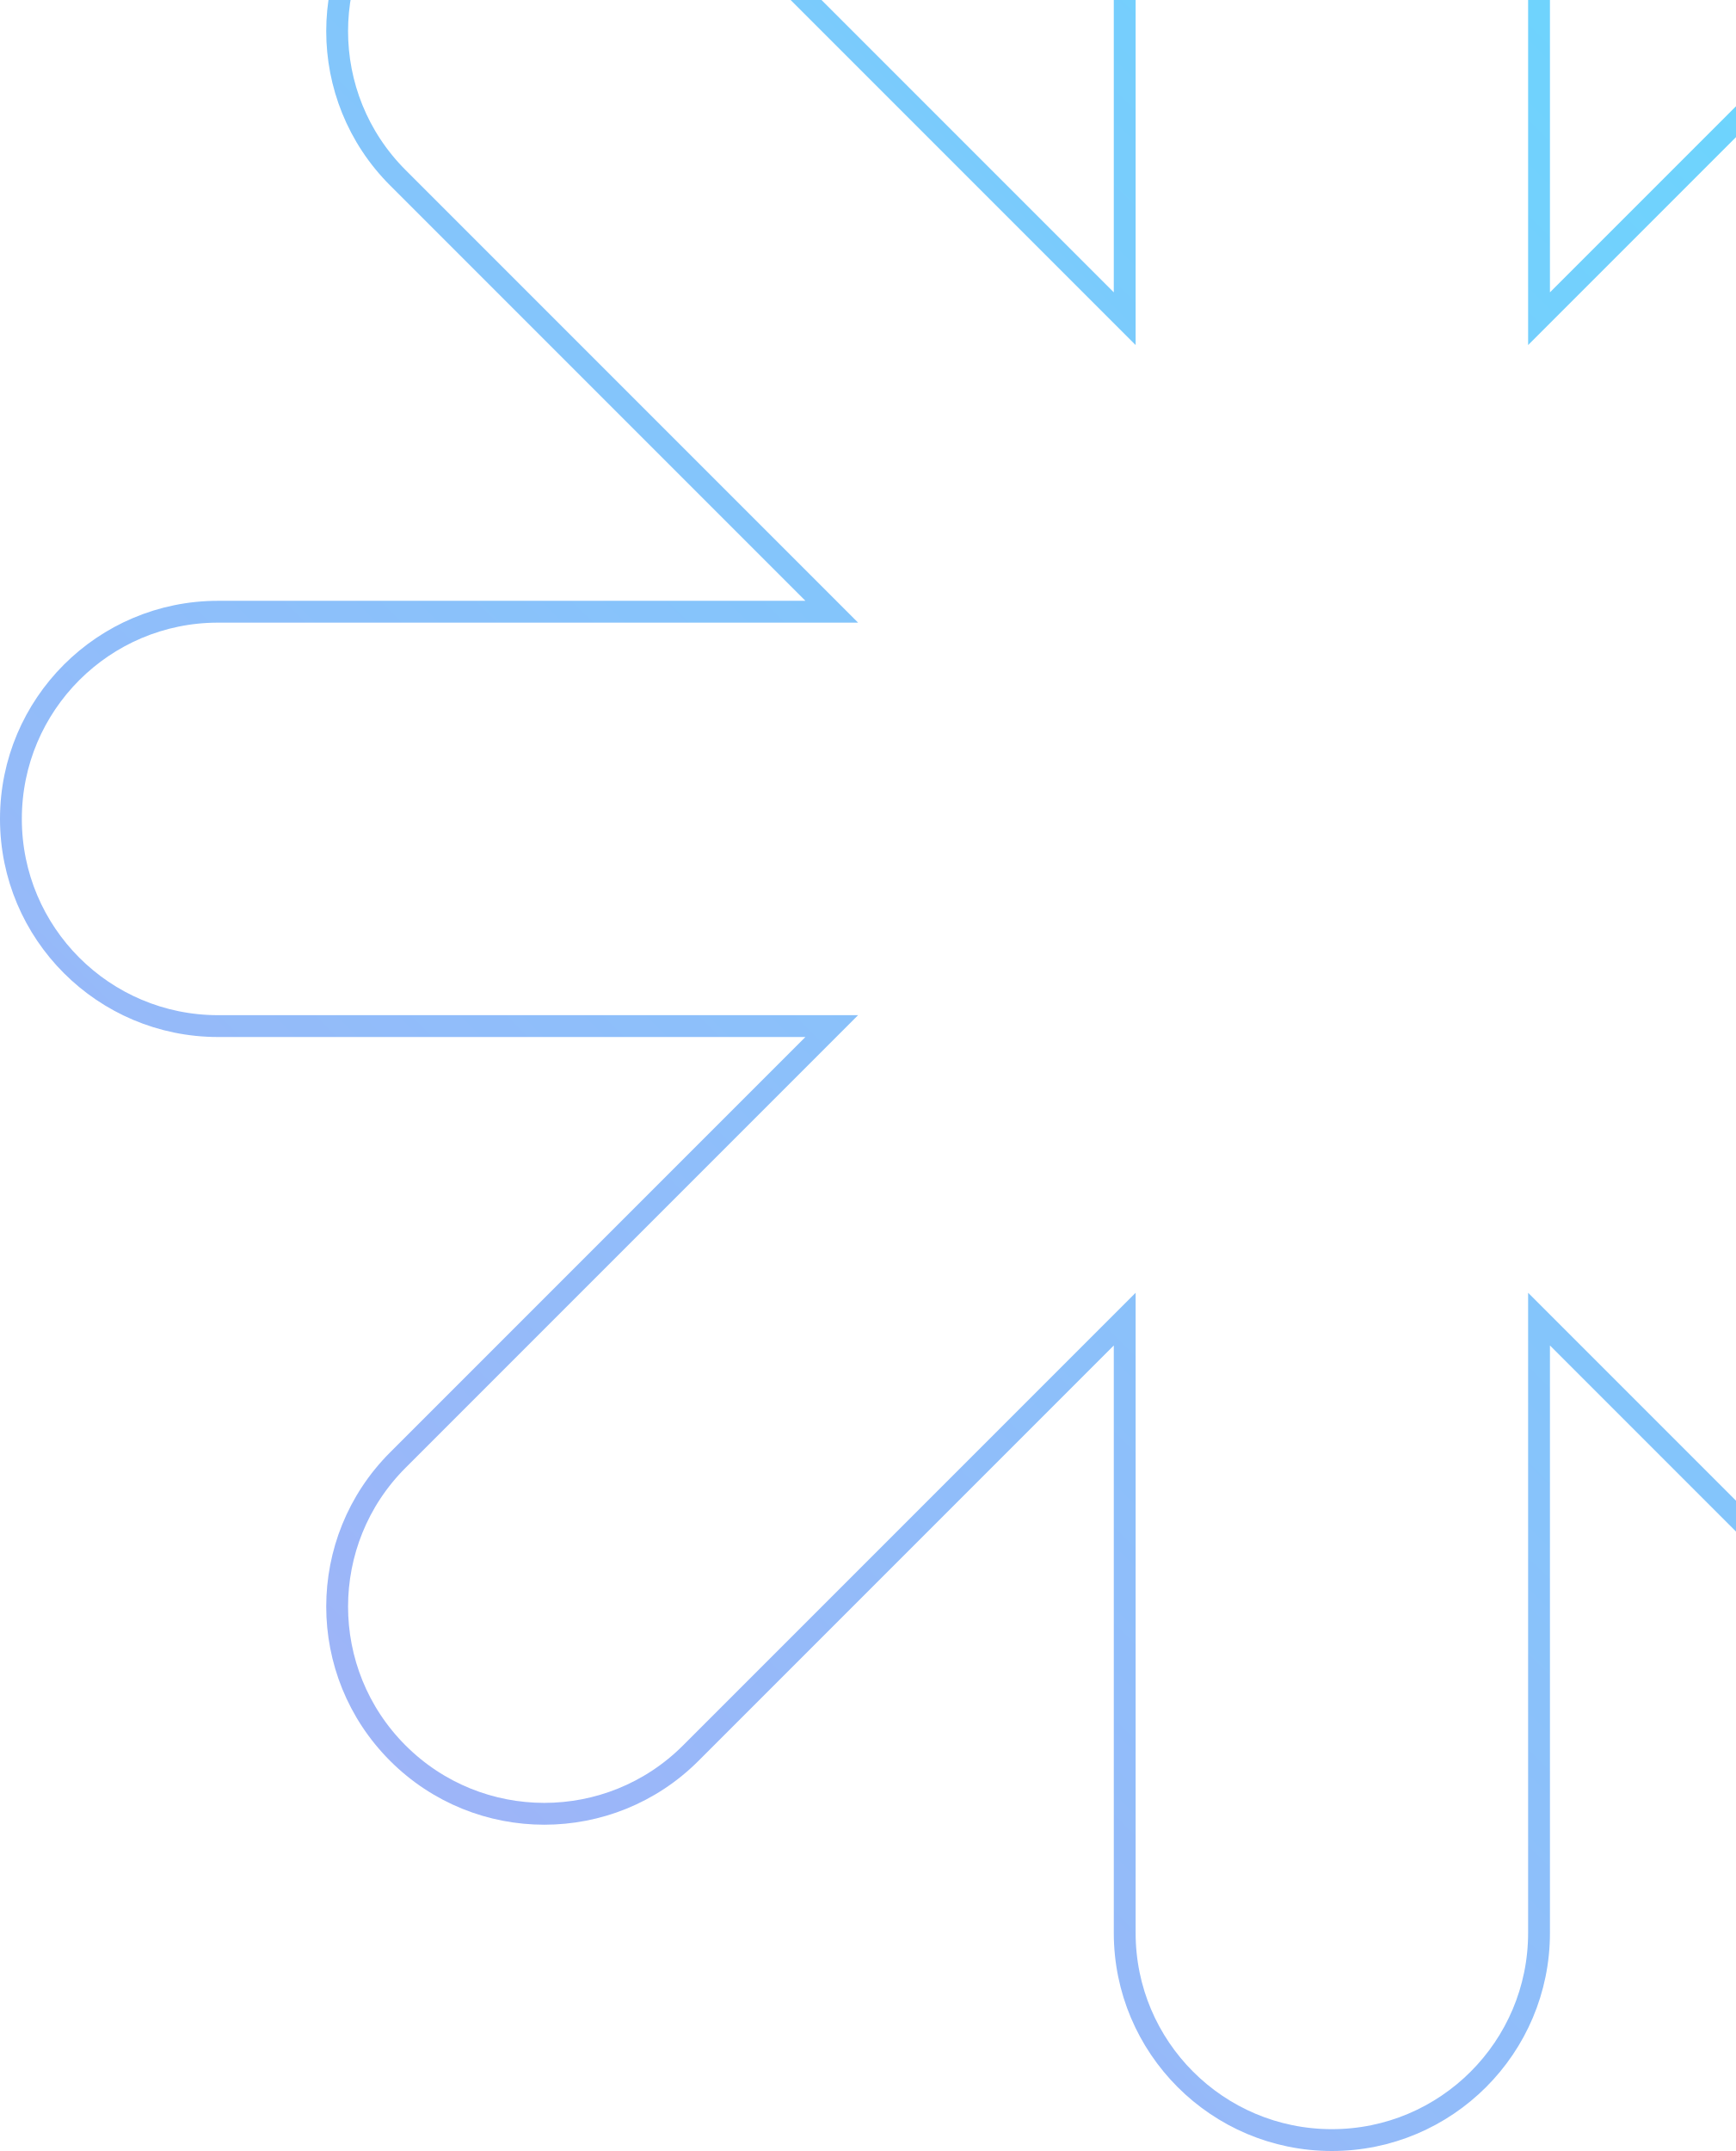
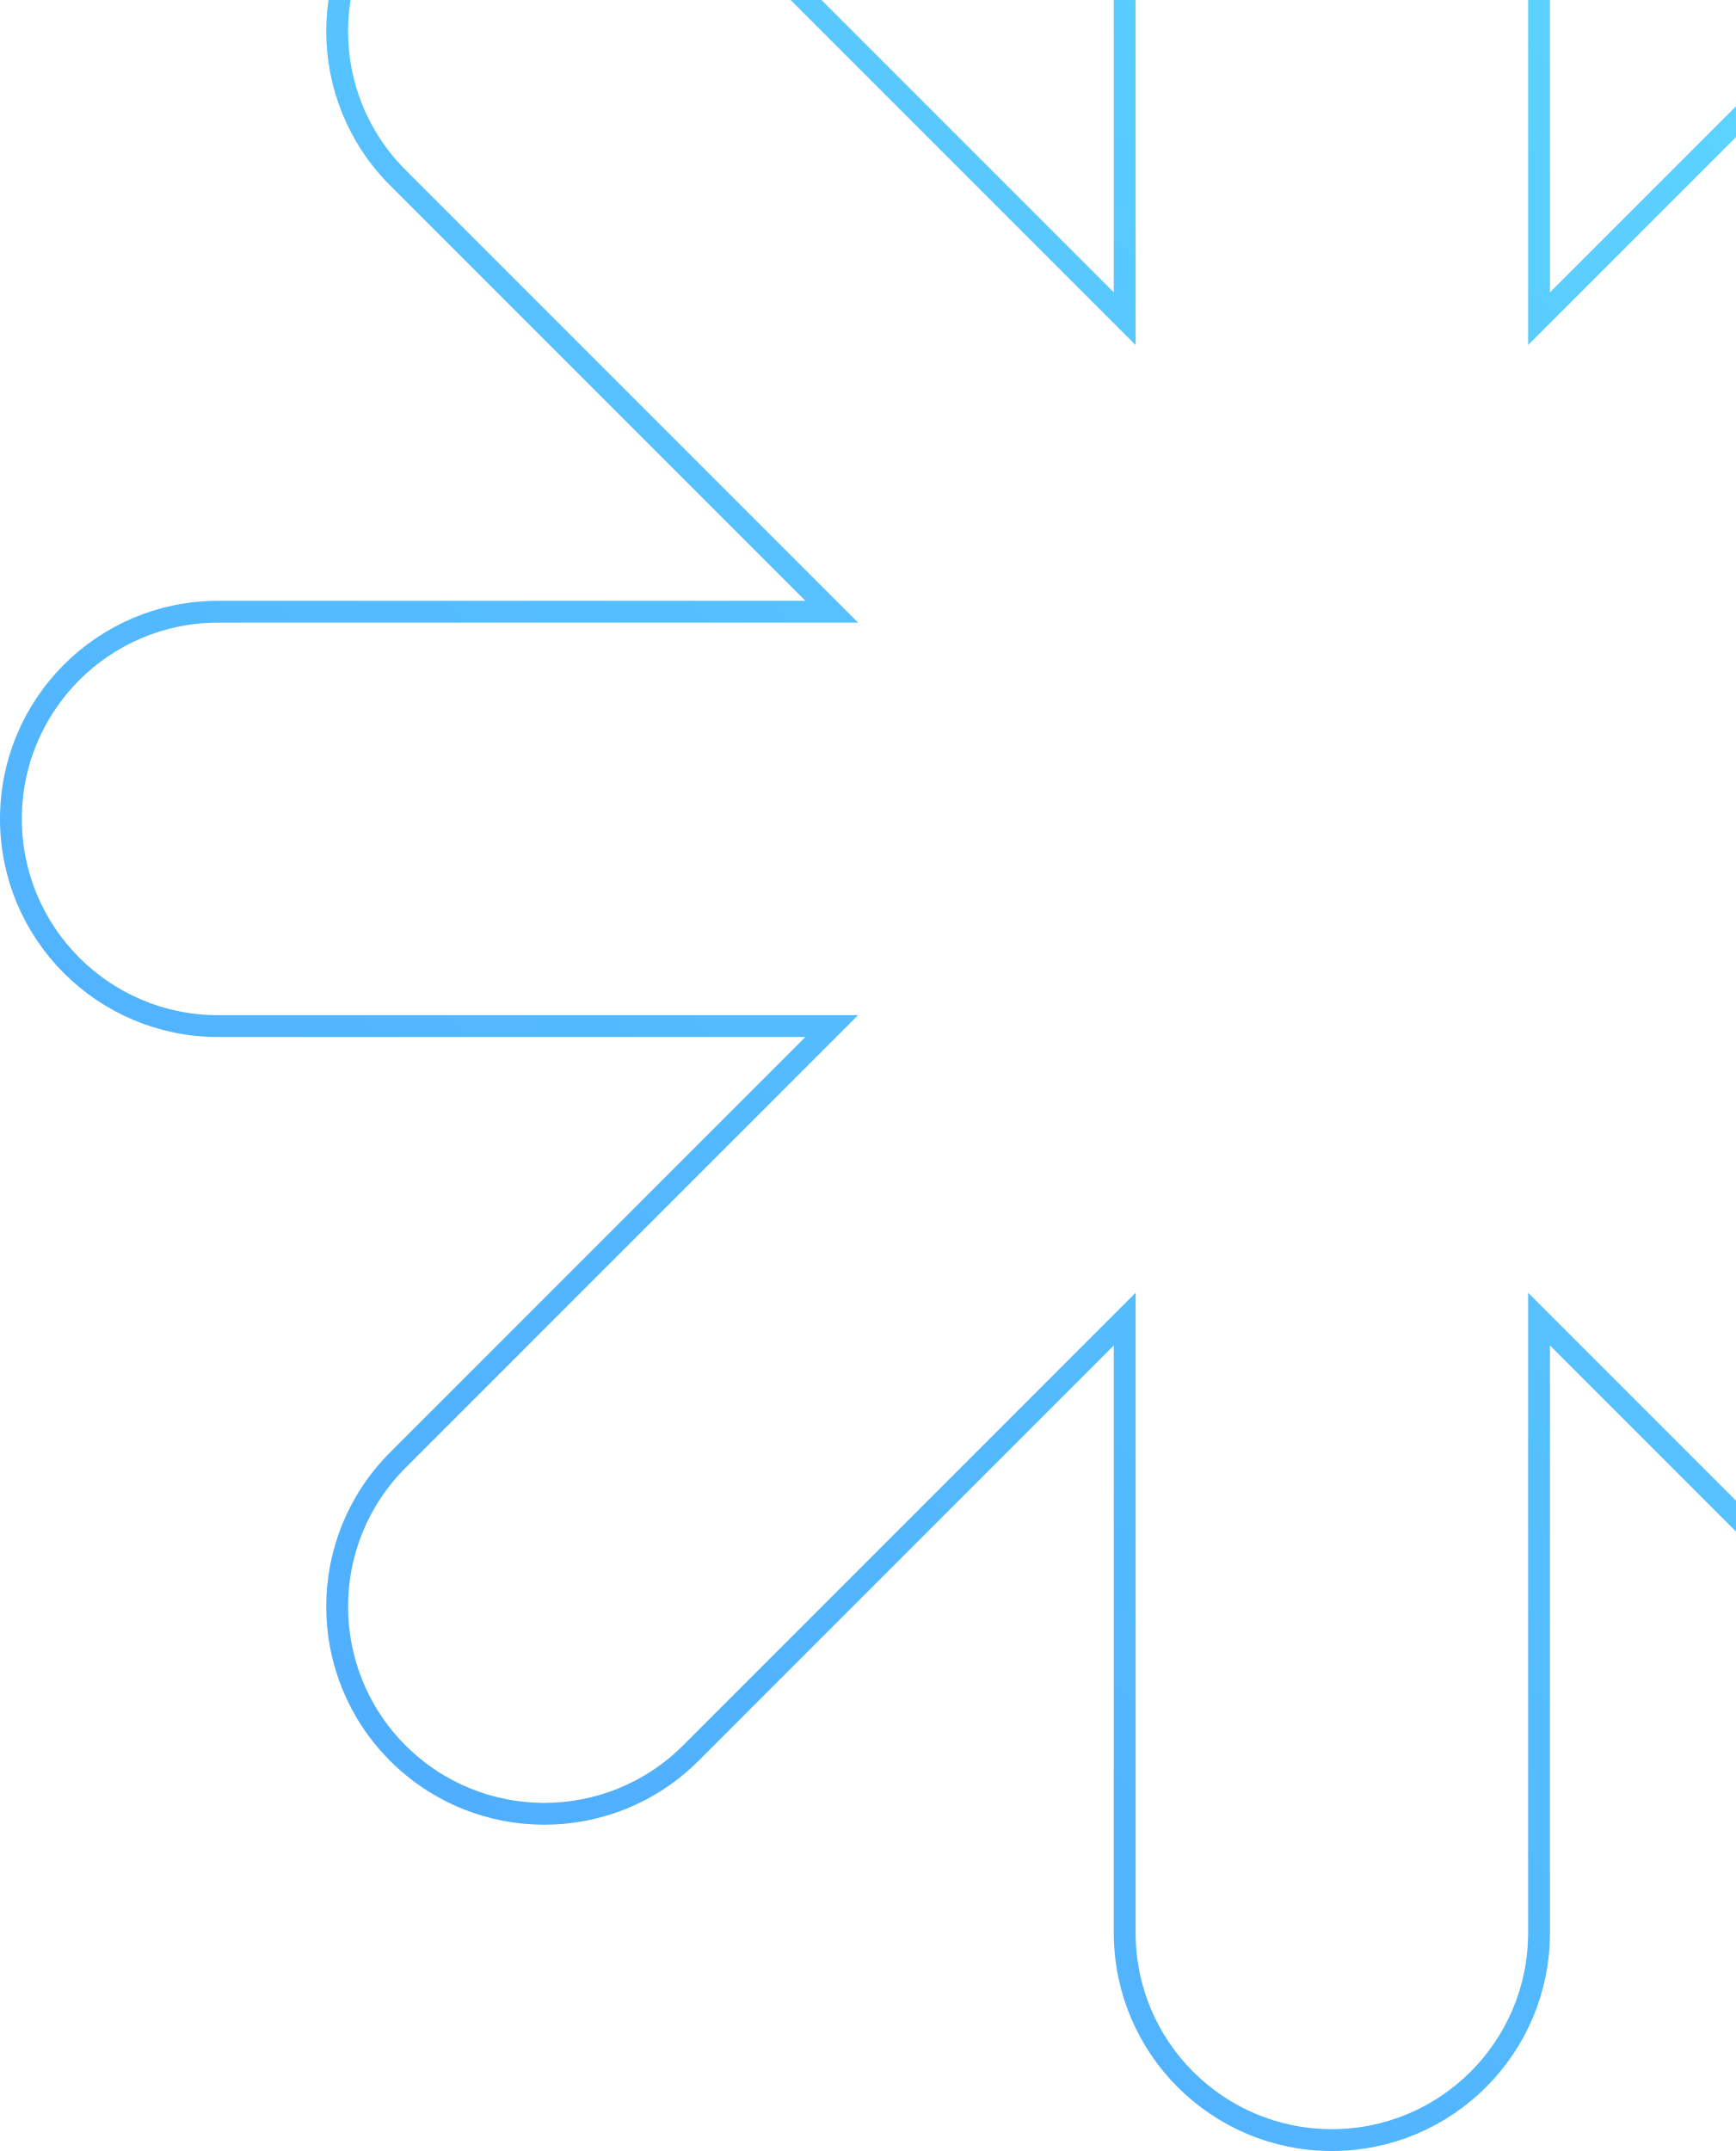
<svg xmlns="http://www.w3.org/2000/svg" width="159" height="197" viewBox="0 0 159 197" fill="none">
  <path d="M169.519 54.317L167.812 56.025H170.226H224.024C234.505 56.025 243 64.519 243 75C243 85.481 234.505 93.975 224.024 93.975H170.226H167.812L169.519 95.683L207.56 133.724C214.97 141.134 214.97 153.15 207.56 160.56C200.15 167.97 188.134 167.97 180.724 160.56L142.683 122.519L140.976 120.812V123.226V177.024C140.976 187.505 132.481 196 122 196C111.519 196 103.024 187.505 103.024 177.024V123.226V120.812L101.317 122.519L63.276 160.56C55.866 167.97 43.85 167.97 36.44 160.56C29.03 153.15 29.03 141.134 36.44 133.724L74.481 95.683L76.188 93.975H73.774H19.976C9.495 93.975 1 85.481 1 75C1 64.519 9.495 56.025 19.976 56.025H73.774H76.188L74.481 54.317L36.44 16.276C29.03 8.866 29.03 -3.15 36.44 -10.56C43.85 -17.97 55.866 -17.97 63.276 -10.56L101.317 27.481L103.024 29.188V26.774V-27.024C103.024 -37.505 111.519 -46 122 -46C132.481 -46 140.976 -37.505 140.976 -27.024V26.774V29.188L142.683 27.481L180.724 -10.56C188.134 -17.97 200.15 -17.97 207.56 -10.56C214.97 -3.15 214.97 8.866 207.56 16.276L169.519 54.317Z" stroke="url(#paint0_linear_870_4193)" stroke-width="2" />
  <defs>
    <linearGradient id="paint0_linear_870_4193" x1="206.568" y1="-23.432" x2="22.182" y2="160.955" gradientUnits="userSpaceOnUse">
      <stop stop-color="#5FDDFF" />
-       <stop offset="1" stop-color="#a0b3f8" />
+       <stop offset="1" stop-color="#4facfe" />
    </linearGradient>
  </defs>
</svg>
